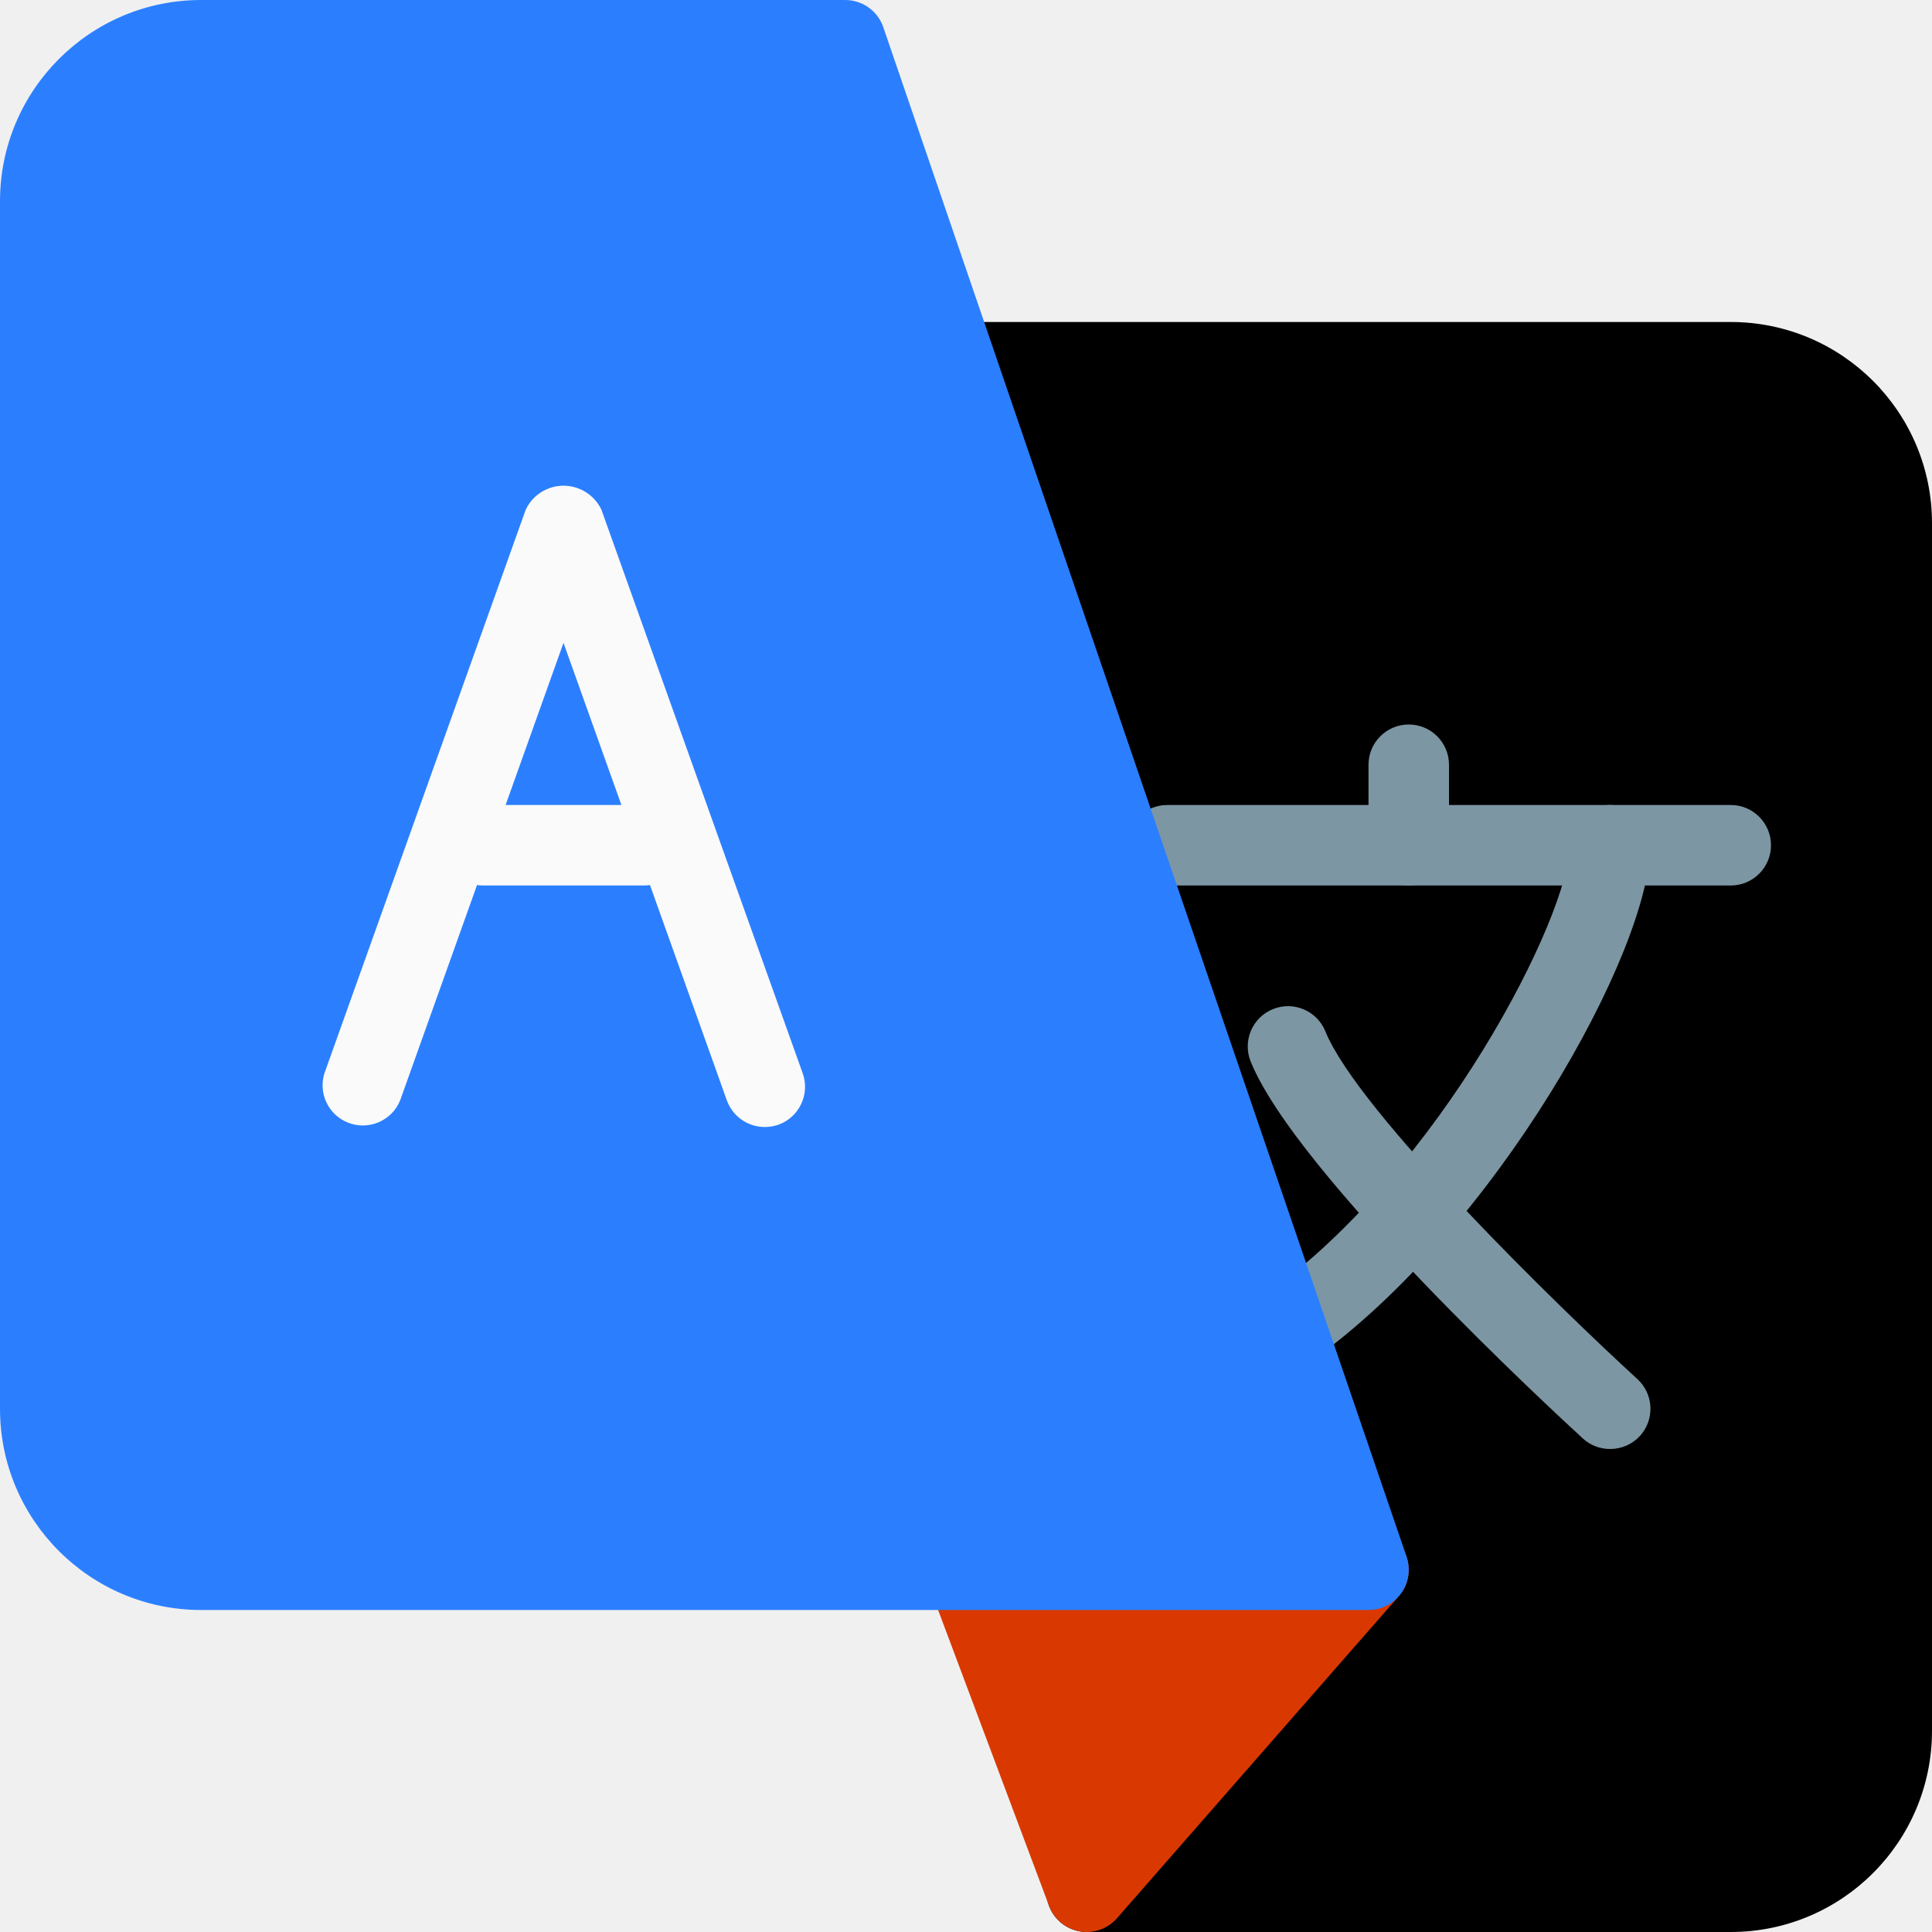
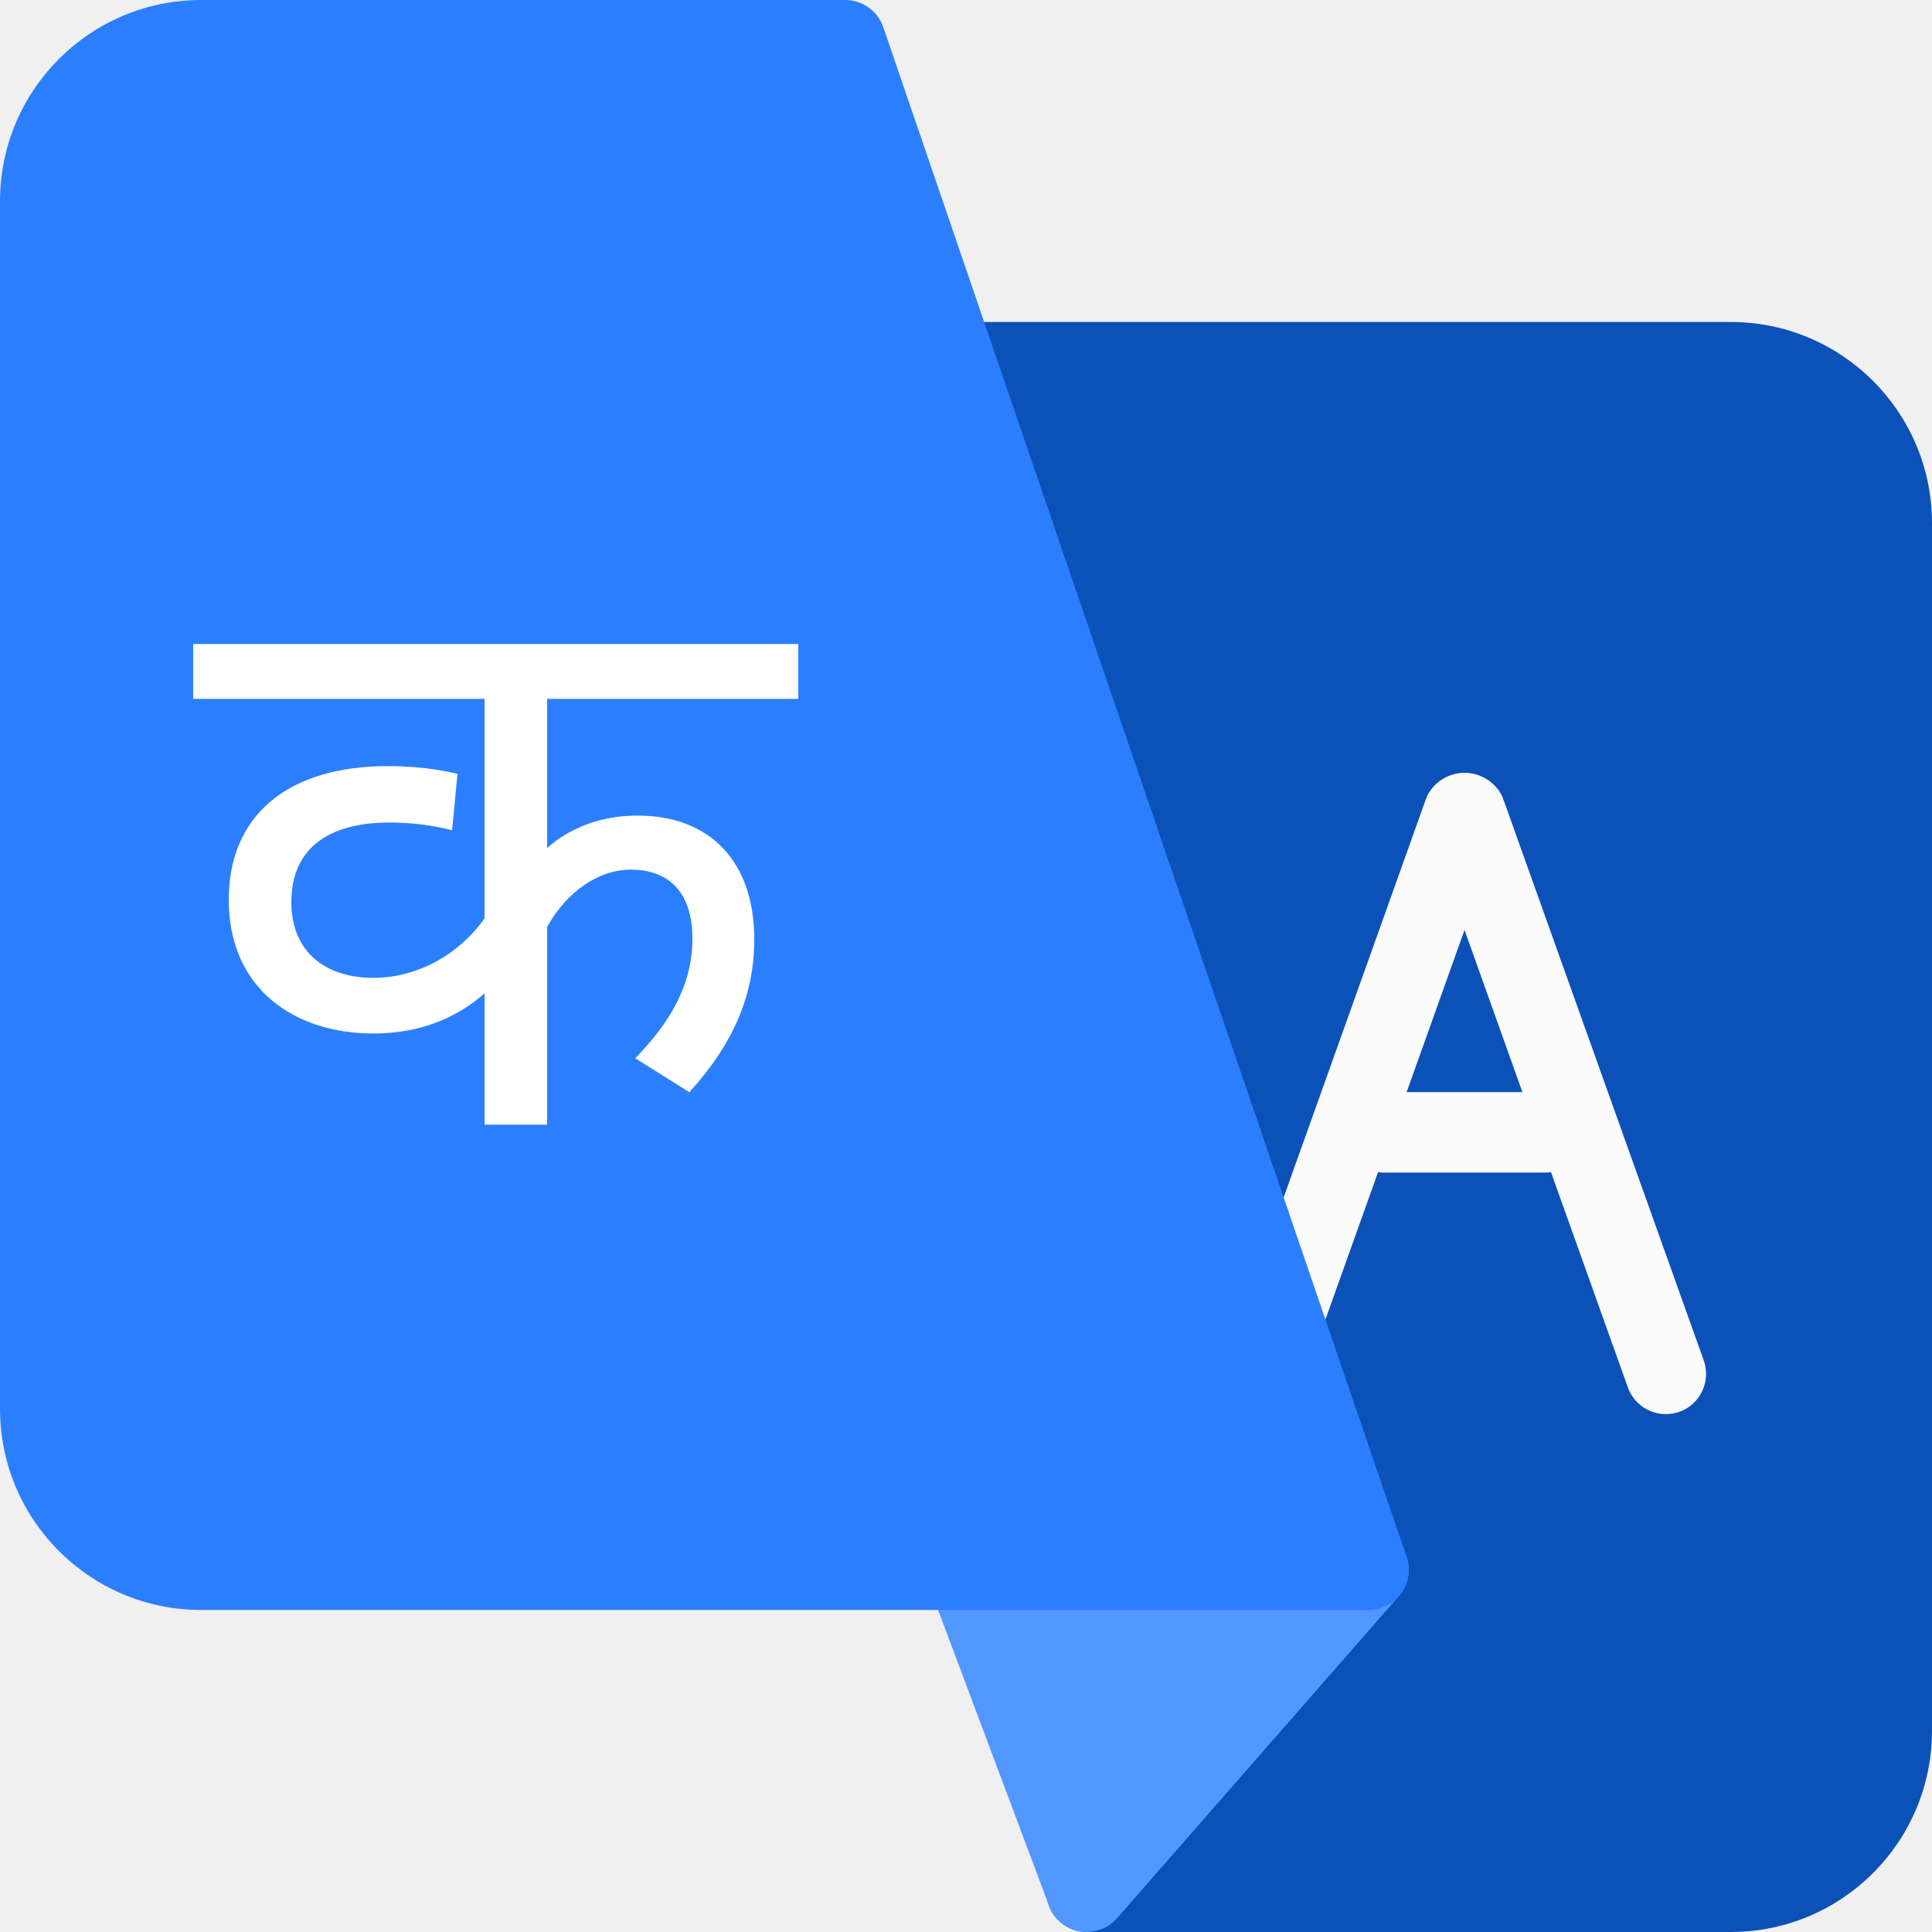
<svg xmlns="http://www.w3.org/2000/svg" width="30" height="30" viewBox="0 0 30 30" fill="none">
-   <g clip-path="url(#clip0_52_514)">
-     <path d="M26.875 5H15C14.933 5 14.866 5.011 14.803 5.031L14.652 5.081C14.325 5.19 14.148 5.544 14.257 5.872C14.257 5.874 14.258 5.875 14.259 5.877L20.541 24.236L16.404 28.964C16.177 29.224 16.203 29.619 16.463 29.846C16.577 29.945 16.724 30 16.875 30H26.875C28.601 30 30 28.601 30 26.875V8.125C30 6.399 28.601 5 26.875 5Z" fill="black" />
-     <path d="M21.819 24.116C21.717 23.893 21.495 23.75 21.25 23.75H15C14.655 23.75 14.375 24.03 14.375 24.375C14.375 24.45 14.389 24.525 14.415 24.595L16.29 29.595C16.367 29.801 16.547 29.951 16.764 29.99C16.8 29.996 16.838 30 16.875 30C17.055 30 17.227 29.922 17.345 29.786L21.72 24.786C21.882 24.602 21.92 24.34 21.819 24.116Z" fill="#D93900" />
-     <path d="M26.875 13.75H18.125C17.78 13.75 17.5 13.47 17.5 13.125C17.5 12.78 17.78 12.5 18.125 12.5H26.875C27.22 12.5 27.5 12.78 27.5 13.125C27.5 13.47 27.22 13.75 26.875 13.75Z" fill="#7D96A3" />
-     <path d="M21.875 13.75C21.53 13.75 21.25 13.47 21.25 13.125V11.875C21.25 11.53 21.53 11.25 21.875 11.25C22.22 11.25 22.5 11.53 22.5 11.875V13.125C22.5 13.47 22.22 13.75 21.875 13.75Z" fill="#7D96A3" />
-     <path d="M20 21.25C19.655 21.25 19.375 20.97 19.375 20.625C19.376 20.423 19.473 20.233 19.637 20.116C22.375 18.171 24.375 14.206 24.375 13.125C24.375 12.78 24.655 12.5 25 12.5C25.345 12.5 25.625 12.78 25.625 13.125C25.625 14.773 23.216 19.108 20.363 21.134C20.257 21.209 20.13 21.25 20 21.25Z" fill="#7D96A3" />
-     <path d="M25 22.5C24.844 22.5 24.693 22.442 24.578 22.336C24.125 21.921 20.13 18.231 19.421 16.485C19.291 16.165 19.445 15.8 19.765 15.67C20.085 15.54 20.45 15.694 20.58 16.014C21.091 17.274 24.25 20.339 25.424 21.413C25.679 21.645 25.698 22.04 25.466 22.296C25.347 22.427 25.177 22.501 25 22.5Z" fill="#7D96A3" />
-     <path d="M21.841 24.172L13.716 0.423C13.63 0.17 13.392 0 13.125 0H3.125C1.399 0 0 1.399 0 3.125V21.875C0 23.601 1.399 25 3.125 25H21.25C21.595 25 21.875 24.72 21.875 24.375C21.875 24.306 21.864 24.238 21.841 24.172Z" fill="#2b7fff" />
-     <path d="M11.875 17.5C11.611 17.5 11.375 17.334 11.286 17.085L8.75 9.982L6.214 17.085C6.085 17.405 5.721 17.56 5.4 17.431C5.098 17.309 4.94 16.976 5.038 16.665L8.163 7.915C8.315 7.59 8.703 7.451 9.027 7.604C9.164 7.668 9.274 7.778 9.339 7.915L12.464 16.665C12.58 16.989 12.412 17.346 12.089 17.464C12.02 17.488 11.948 17.5 11.875 17.5Z" fill="#FAFAFA" />
-     <path d="M10 13.75H7.5C7.155 13.75 6.875 13.47 6.875 13.125C6.875 12.78 7.155 12.5 7.5 12.5H10C10.345 12.5 10.625 12.78 10.625 13.125C10.625 13.47 10.345 13.75 10 13.75Z" fill="#FAFAFA" />
+   <g clip-path="url(#clip0_431_2)">
+     <mask id="mask0_431_2" style="mask-type:luminance" maskUnits="userSpaceOnUse" x="0" y="0" width="30" height="30">
+       <path d="M30 0H0V30H30V0Z" fill="white" />
+     </mask>
+     <g mask="url(#mask0_431_2)">
+       <path d="M26.875 5H15C14.933 5 14.866 5.011 14.803 5.031L14.652 5.081C14.325 5.19 14.148 5.544 14.257 5.872C14.257 5.874 14.258 5.875 14.259 5.877L20.541 24.236L16.404 28.964C16.177 29.224 16.203 29.619 16.463 29.846C16.577 29.945 16.724 30 16.875 30H26.875C28.601 30 30 28.601 30 26.875V8.125C30 6.399 28.601 5 26.875 5Z" fill="#0C51B8" />
+       <path d="M21.819 24.116C21.717 23.893 21.495 23.75 21.25 23.75H15C14.655 23.75 14.375 24.03 14.375 24.375C14.375 24.45 14.389 24.525 14.415 24.595L16.29 29.595C16.367 29.801 16.547 29.951 16.764 29.99C16.8 29.996 16.838 30 16.875 30C17.055 30 17.227 29.922 17.345 29.786L21.72 24.786C21.882 24.602 21.92 24.34 21.819 24.116Z" fill="#5297FF" />
+       <path d="M25.866 21.958C25.602 21.958 25.366 21.792 25.277 21.543L22.741 14.441L20.205 21.543C20.076 21.863 19.712 22.018 19.391 21.889C19.089 21.768 18.931 21.434 19.029 21.123L22.154 12.373C22.306 12.049 22.694 11.909 23.018 12.062C23.155 12.126 23.265 12.236 23.33 12.373L26.455 21.123C26.571 21.448 26.404 21.805 26.08 21.922C26.011 21.946 25.939 21.959 25.866 21.958Z" fill="#FAFAFA" />
+       <path d="M23.991 18.208H21.491C21.146 18.208 20.866 17.929 20.866 17.583C20.866 17.238 21.146 16.958 21.491 16.958H23.991C24.336 16.958 24.616 17.238 24.616 17.583C24.616 17.929 24.336 18.208 23.991 18.208Z" fill="#FAFAFA" />
+       <path d="M21.841 24.172L13.716 0.423C13.63 0.17 13.392 0 13.125 0H3.125C1.399 0 0 1.399 0 3.125V21.875C0 23.601 1.399 25 3.125 25H21.25C21.595 25 21.875 24.72 21.875 24.375C21.875 24.306 21.864 24.238 21.841 24.172Z" fill="#2B7FFF" />
+       <path d="M12.396 10.852H8.496V13.168C8.832 12.868 9.312 12.664 9.9 12.664C11.04 12.664 11.712 13.396 11.712 14.584C11.712 15.424 11.412 16.18 10.704 16.96L9.864 16.432C10.392 15.892 10.752 15.304 10.752 14.572C10.752 13.876 10.404 13.504 9.792 13.504C9.288 13.504 8.796 13.852 8.496 14.392V17.464H7.524V15.424C7.092 15.808 6.516 16.048 5.796 16.048C4.572 16.048 3.552 15.352 3.552 13.972C3.552 12.664 4.464 11.896 6.024 11.896C6.432 11.896 6.804 11.944 7.104 12.016L7.02 12.892C6.744 12.82 6.408 12.772 6.048 12.772C5.064 12.772 4.524 13.204 4.524 14.008C4.524 14.8 5.076 15.184 5.796 15.184C6.528 15.184 7.164 14.776 7.524 14.26V10.852H3V10H12.396V10.852Z" fill="white" />
+     </g>
  </g>
  <defs>
-     <clipPath id="clip0_52_514">
+     <clipPath id="clip0_431_2">
      <rect width="30" height="30" fill="white" />
    </clipPath>
  </defs>
</svg>
